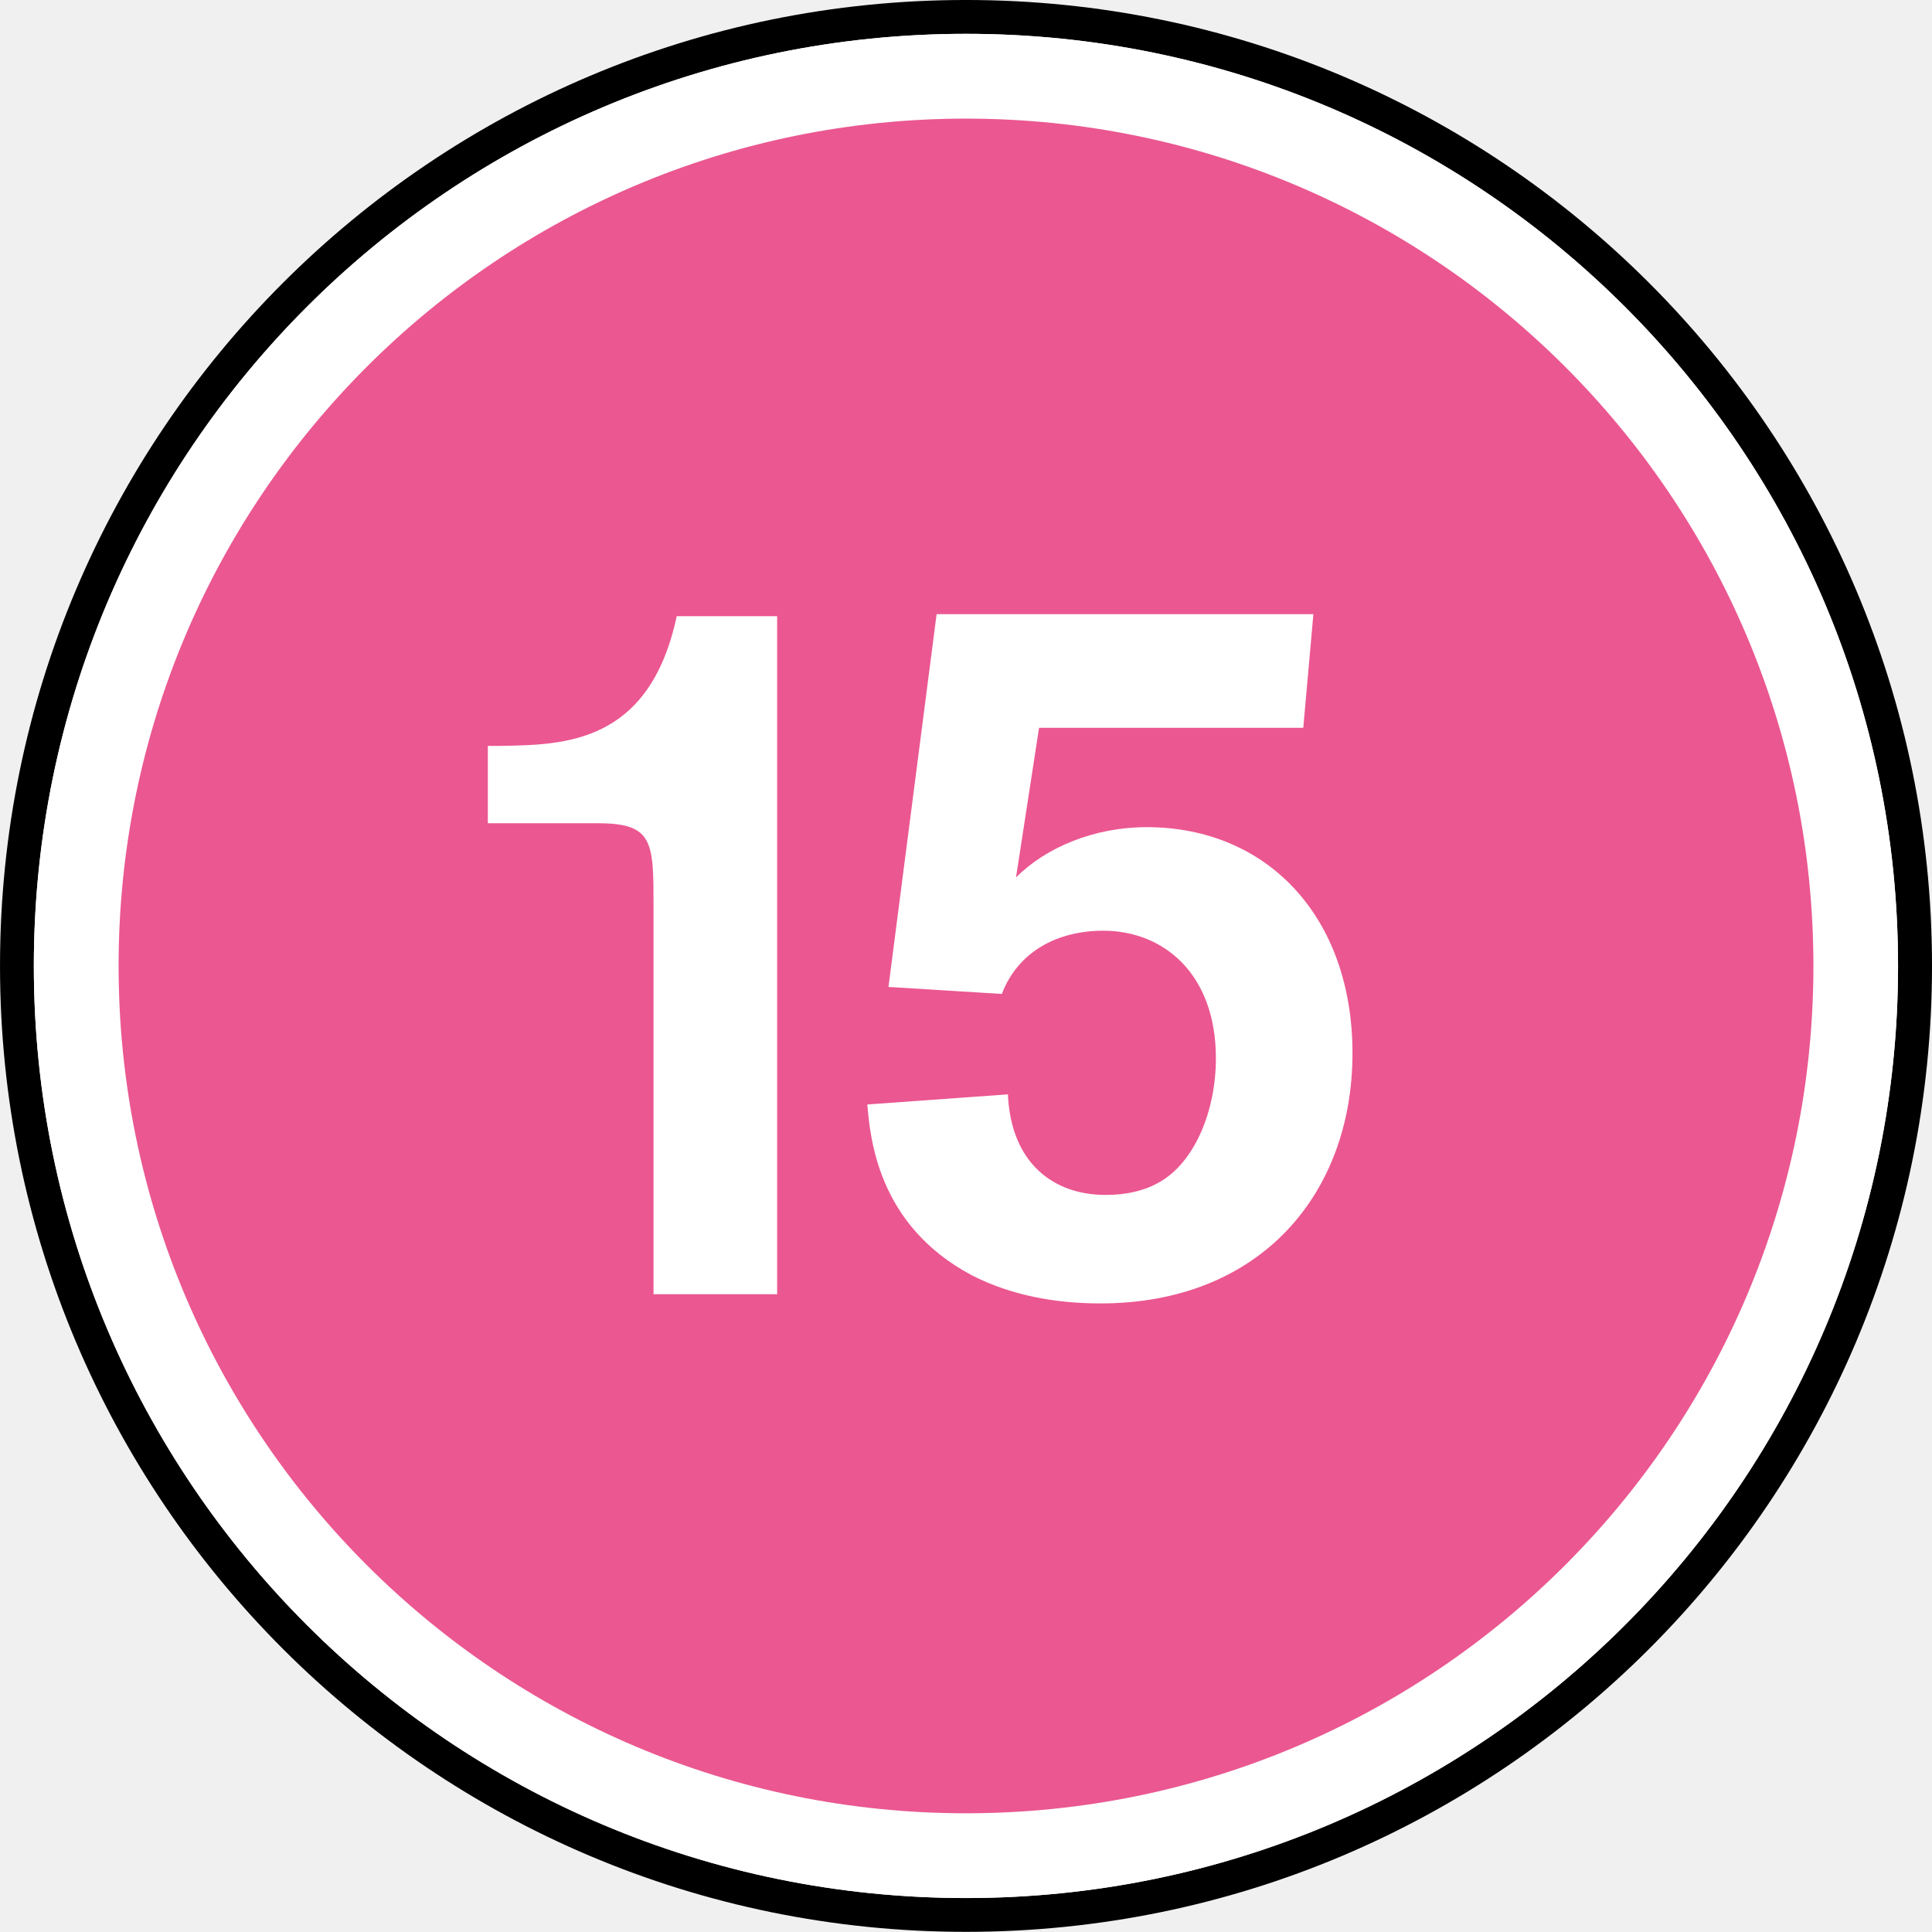
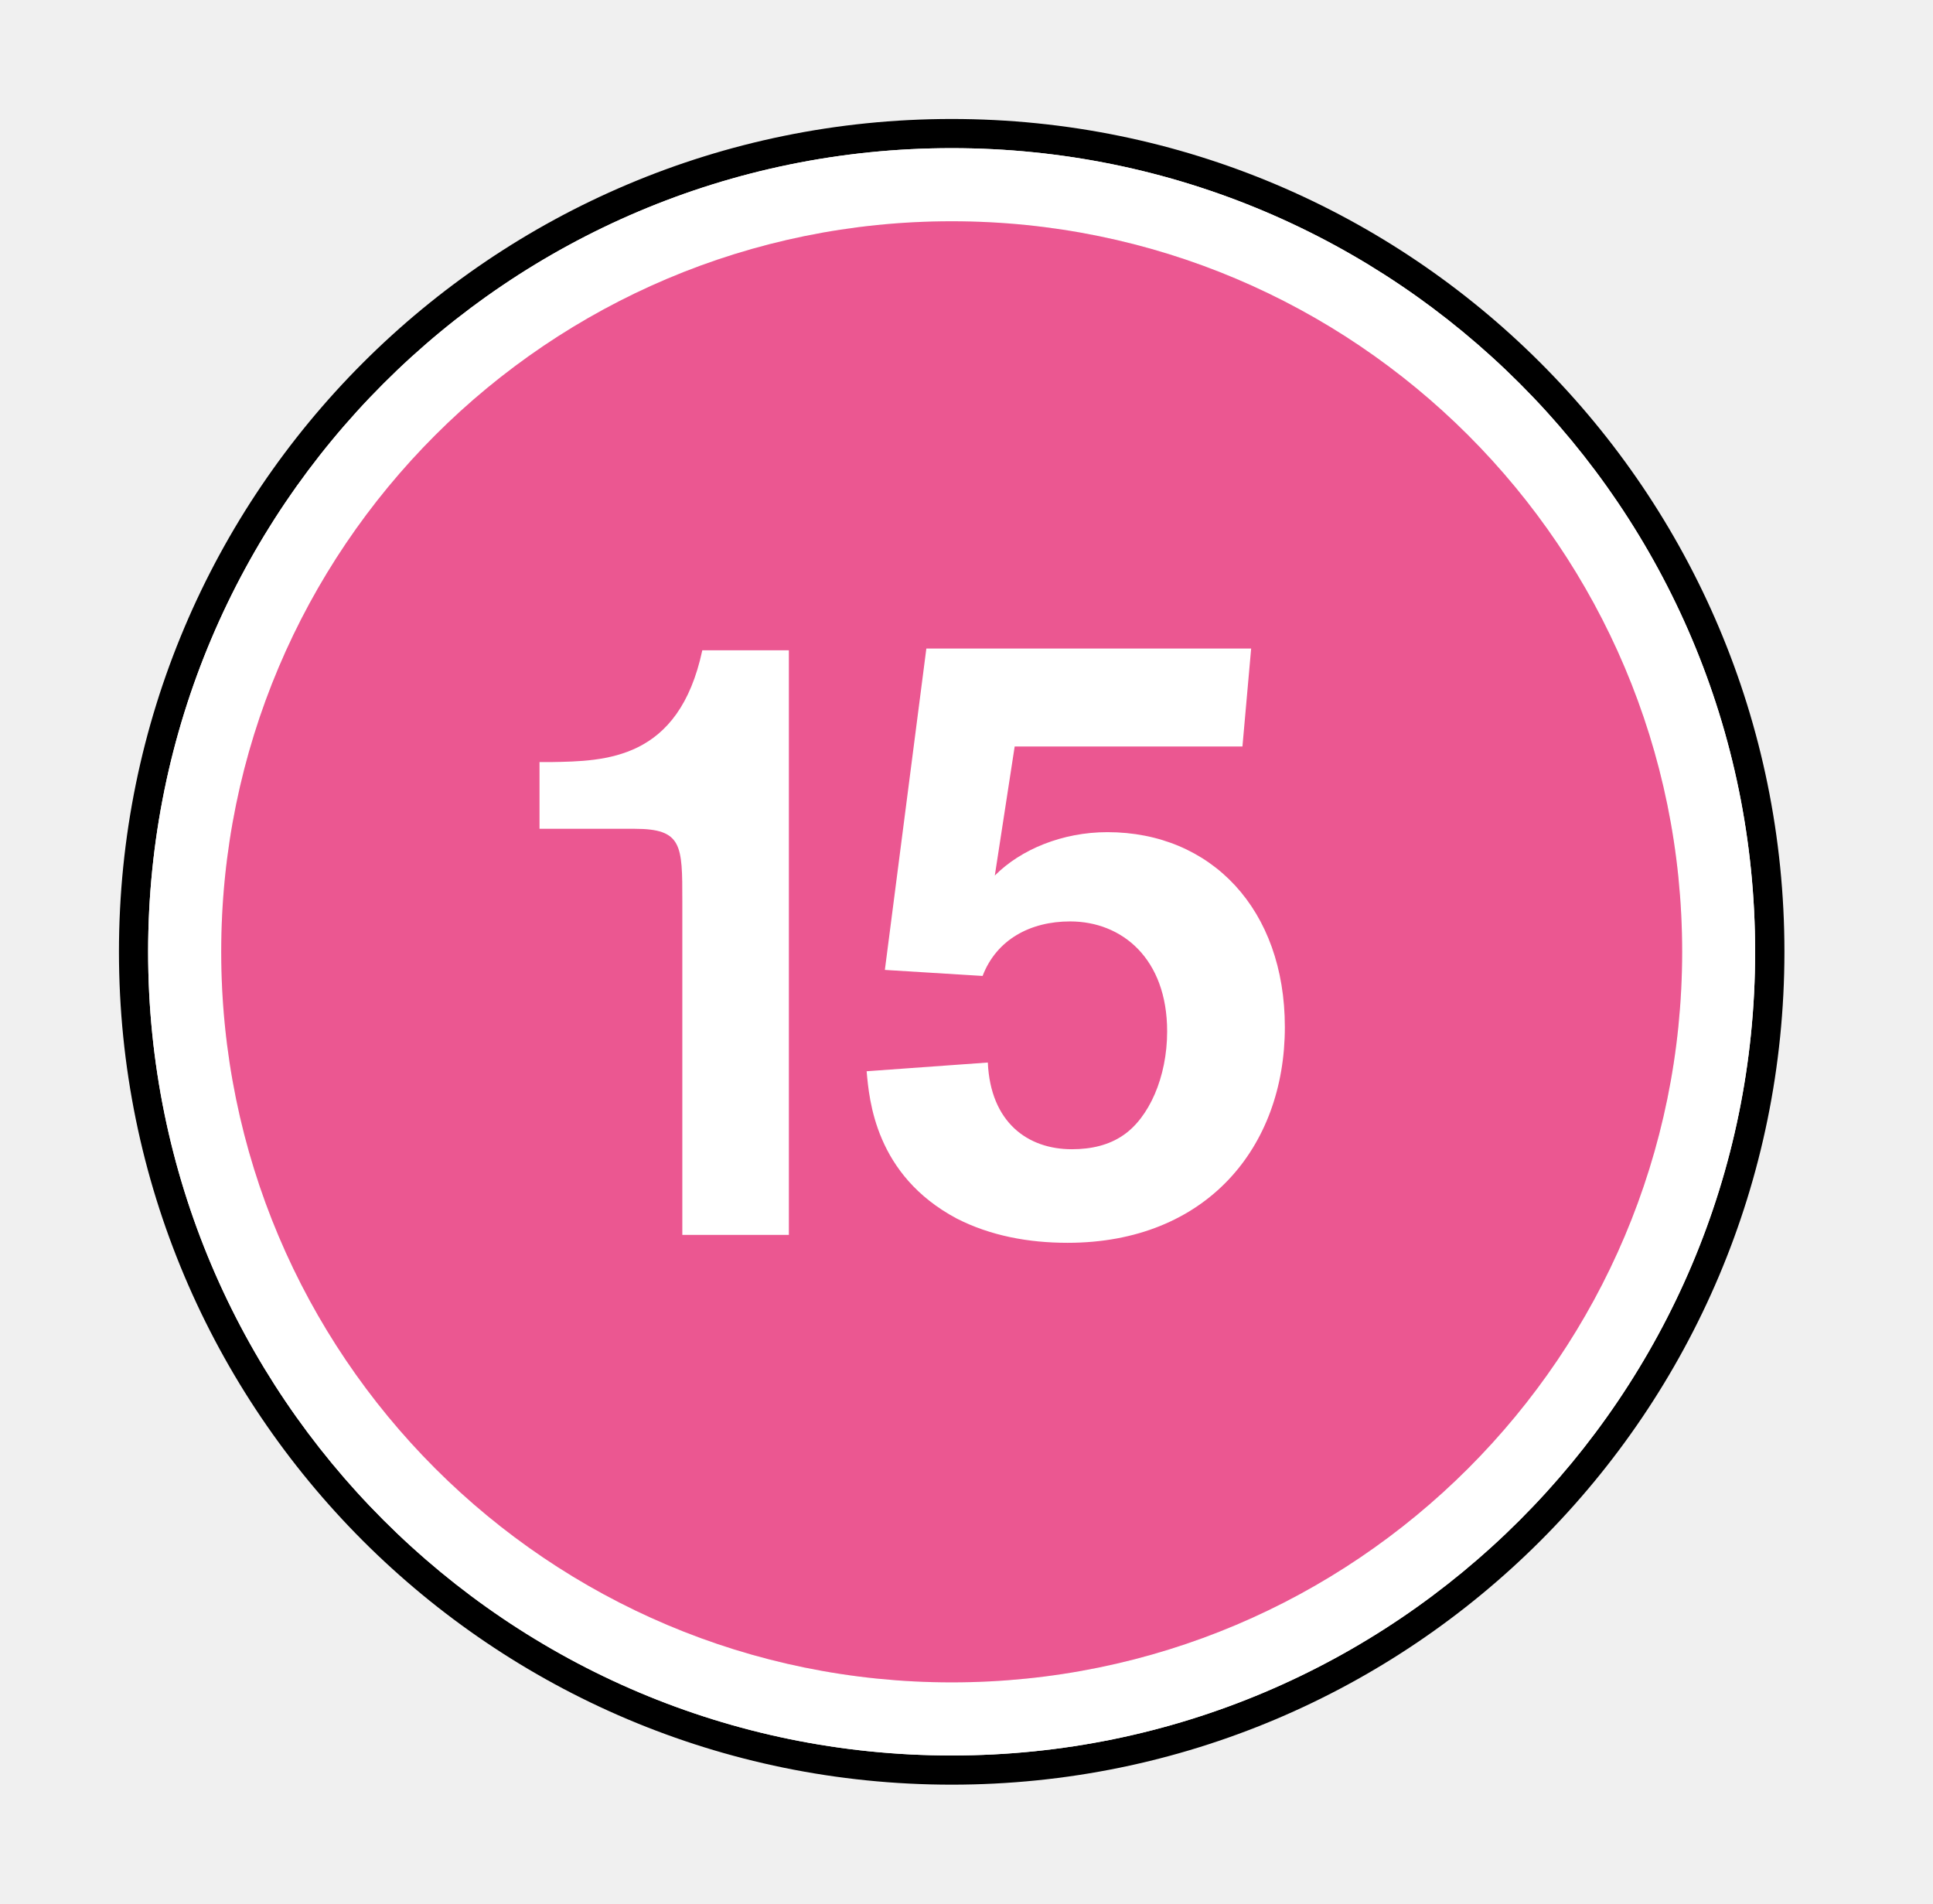
- <svg xmlns="http://www.w3.org/2000/svg" id="svg8" version="1.1" viewBox="0 0 92.604 92.598" height="92.598mm" width="92.604mm">
-   <defs id="defs2">
-     <clipPath id="clip1">
-       <path id="path60" d="m 42.52,273.902 h 62.844 v 55.984 H 42.52 Z m 0,0" />
-     </clipPath>
-     <clipPath id="clip2">
-       <path id="path63" d="m 126.754,273.902 h 62.84 v 55.984 h -62.84 z m 0,0" />
-     </clipPath>
-     <clipPath id="clip6">
-       <path id="path75" d="m 208.062,273.902 h 55.984 v 55.984 H 208.062 Z m 0,0" />
-     </clipPath>
-     <clipPath id="clip6-1">
-       <path id="path75-7" d="m 208.062,273.902 h 55.984 v 55.984 H 208.062 Z m 0,0" />
-     </clipPath>
-     <clipPath id="clip3">
-       <path id="path66" d="m 286.727,273.902 h 55.984 v 55.984 h -55.984 z m 0,0" />
-     </clipPath>
-     <clipPath id="clip4">
-       <path id="path69" d="m 365.387,273.902 h 55.984 v 55.984 h -55.984 z m 0,0" />
-     </clipPath>
-     <clipPath id="clip4-8">
-       <path d="m 365.387,273.902 h 55.984 v 55.984 h -55.984 z m 0,0" id="path69-0" />
-     </clipPath>
-   </defs>
-   <g transform="translate(-49.08926,-108.0542)" id="layer1">
-     <g transform="matrix(1.654108,0,0,1.654108,-555.2997,-345.0097)" id="g339">
-       <g id="g211" clip-rule="nonzero" clip-path="url(#clip4-8)">
-         <path id="path209" d="m 393.379,328.902 c -14.918,0 -27.012,-12.094 -27.012,-27.012 0,-14.914 12.094,-27.008 27.012,-27.008 14.914,0 27.008,12.094 27.008,27.008 0,14.918 -12.094,27.012 -27.008,27.012 m 0,-55 c -15.461,0 -27.992,12.531 -27.992,27.988 0,15.461 12.531,27.992 27.992,27.992 15.461,0 27.992,-12.531 27.992,-27.992 0,-15.457 -12.531,-27.988 -27.992,-27.988" style="fill:#000000;fill-opacity:1;fill-rule:nonzero;stroke:none" />
-       </g>
-       <path id="path213" d="m 393.379,326.445 c -13.562,0 -24.555,-10.992 -24.555,-24.551 0,-13.562 10.992,-24.555 24.555,-24.555 13.559,0 24.555,10.992 24.555,24.555 0,13.559 -10.996,24.551 -24.555,24.551 m 0,-51.562 c -14.918,0 -27.012,12.094 -27.012,27.012 0,14.914 12.094,27.008 27.012,27.008 14.914,0 27.008,-12.094 27.008,-27.008 0,-14.918 -12.094,-27.012 -27.008,-27.012" style="fill:#ffffff;fill-opacity:1;fill-rule:nonzero;stroke:none" />
-       <path id="path215" d="m 393.379,277.34 c -13.562,0 -24.555,10.992 -24.555,24.551 0,13.562 10.992,24.555 24.555,24.555 13.559,0 24.555,-10.992 24.555,-24.555 0,-13.559 -10.996,-24.551 -24.555,-24.551" style="fill:#eb5791;fill-opacity:1;fill-rule:nonzero;stroke:none" />
-       <path id="path217" d="m 387.906,291.758 v 19.648 h -3.582 v -11.234 c 0,-1.863 0,-2.414 -1.602,-2.414 h -3.199 v -2.242 h 0.375 c 1.836,-0.031 4.309,-0.059 5.098,-3.758 z m 0,0" style="fill:#ffffff;fill-opacity:1;fill-rule:nonzero;stroke:none" />
-       <path id="path219" d="m 403.152,294.992 h -7.656 l -0.668,4.336 c 0.871,-0.875 2.27,-1.457 3.785,-1.457 3.492,0 5.965,2.594 5.965,6.551 0,4.047 -2.648,7.25 -7.305,7.25 -1.309,0 -2.59,-0.234 -3.727,-0.816 -2.738,-1.457 -2.941,-3.988 -3.027,-4.949 l 4.074,-0.293 c 0.09,2.012 1.34,2.914 2.824,2.914 0.672,0 1.25,-0.145 1.719,-0.465 0.871,-0.586 1.484,-1.953 1.484,-3.496 0,-2.445 -1.516,-3.695 -3.262,-3.695 -1.34,0 -2.473,0.609 -2.941,1.832 l -3.285,-0.203 1.395,-10.801 h 10.918 z m 0,0" style="fill:#ffffff;fill-opacity:1;fill-rule:nonzero;stroke:none" />
-     </g>
-   </g>
+ <svg xmlns="http://www.w3.org/2000/svg" width="65" height="64" viewBox="0 0 65 64" fill="none">
+   <path d="M32.002 59.019C17.079 59.019 4.981 46.921 4.981 31.998C4.981 17.079 17.079 4.981 32.002 4.981C46.921 4.981 59.019 17.079 59.019 31.998C59.019 46.921 46.921 59.019 32.002 59.019ZM32.002 4C16.536 4 4 16.536 4 31.998C4 47.464 16.536 60 32.002 60C47.468 60 60.004 47.464 60.004 31.998C60.004 16.536 47.468 4 32.002 4Z" fill="black" />
+   <path d="M32.002 56.561C18.435 56.561 7.439 45.565 7.439 32.002C7.439 18.435 18.435 7.439 32.002 7.439C45.565 7.439 56.565 18.435 56.565 32.002C56.565 45.565 45.565 56.561 32.002 56.561ZM32.002 4.981C17.079 4.981 4.981 17.079 4.981 32.002C4.981 46.921 17.079 59.019 32.002 59.019C46.921 59.019 59.019 46.921 59.019 32.002C59.019 17.079 46.921 4.981 32.002 4.981Z" fill="white" />
+   <path d="M32.002 7.439C18.435 7.439 7.439 18.435 7.439 31.998C7.439 45.565 18.435 56.561 32.002 56.561C45.565 56.561 56.565 45.565 56.565 31.998C56.565 18.435 45.565 7.439 32.002 7.439Z" fill="#EB5791" />
+   <path d="M26.527 21.862V41.517H22.944V30.279C22.944 28.415 22.944 27.864 21.342 27.864H18.142V25.621H18.517C20.353 25.59 22.827 25.562 23.616 21.862H26.527Z" fill="white" />
+   <path d="M41.779 25.097H34.12L33.452 29.435C34.323 28.559 35.722 27.977 37.238 27.977C40.731 27.977 43.205 30.572 43.205 34.53C43.205 38.578 40.556 41.783 35.898 41.783C34.589 41.783 33.307 41.548 32.17 40.966C29.431 39.508 29.227 36.976 29.142 36.015L33.217 35.722C33.307 37.734 34.557 38.637 36.042 38.637C36.715 38.637 37.293 38.492 37.762 38.172C38.633 37.586 39.247 36.218 39.247 34.675C39.247 32.229 37.73 30.978 35.984 30.978C34.644 30.978 33.51 31.588 33.041 32.811L29.755 32.608L31.15 21.803H42.072L41.779 25.097Z" fill="white" />
</svg>
